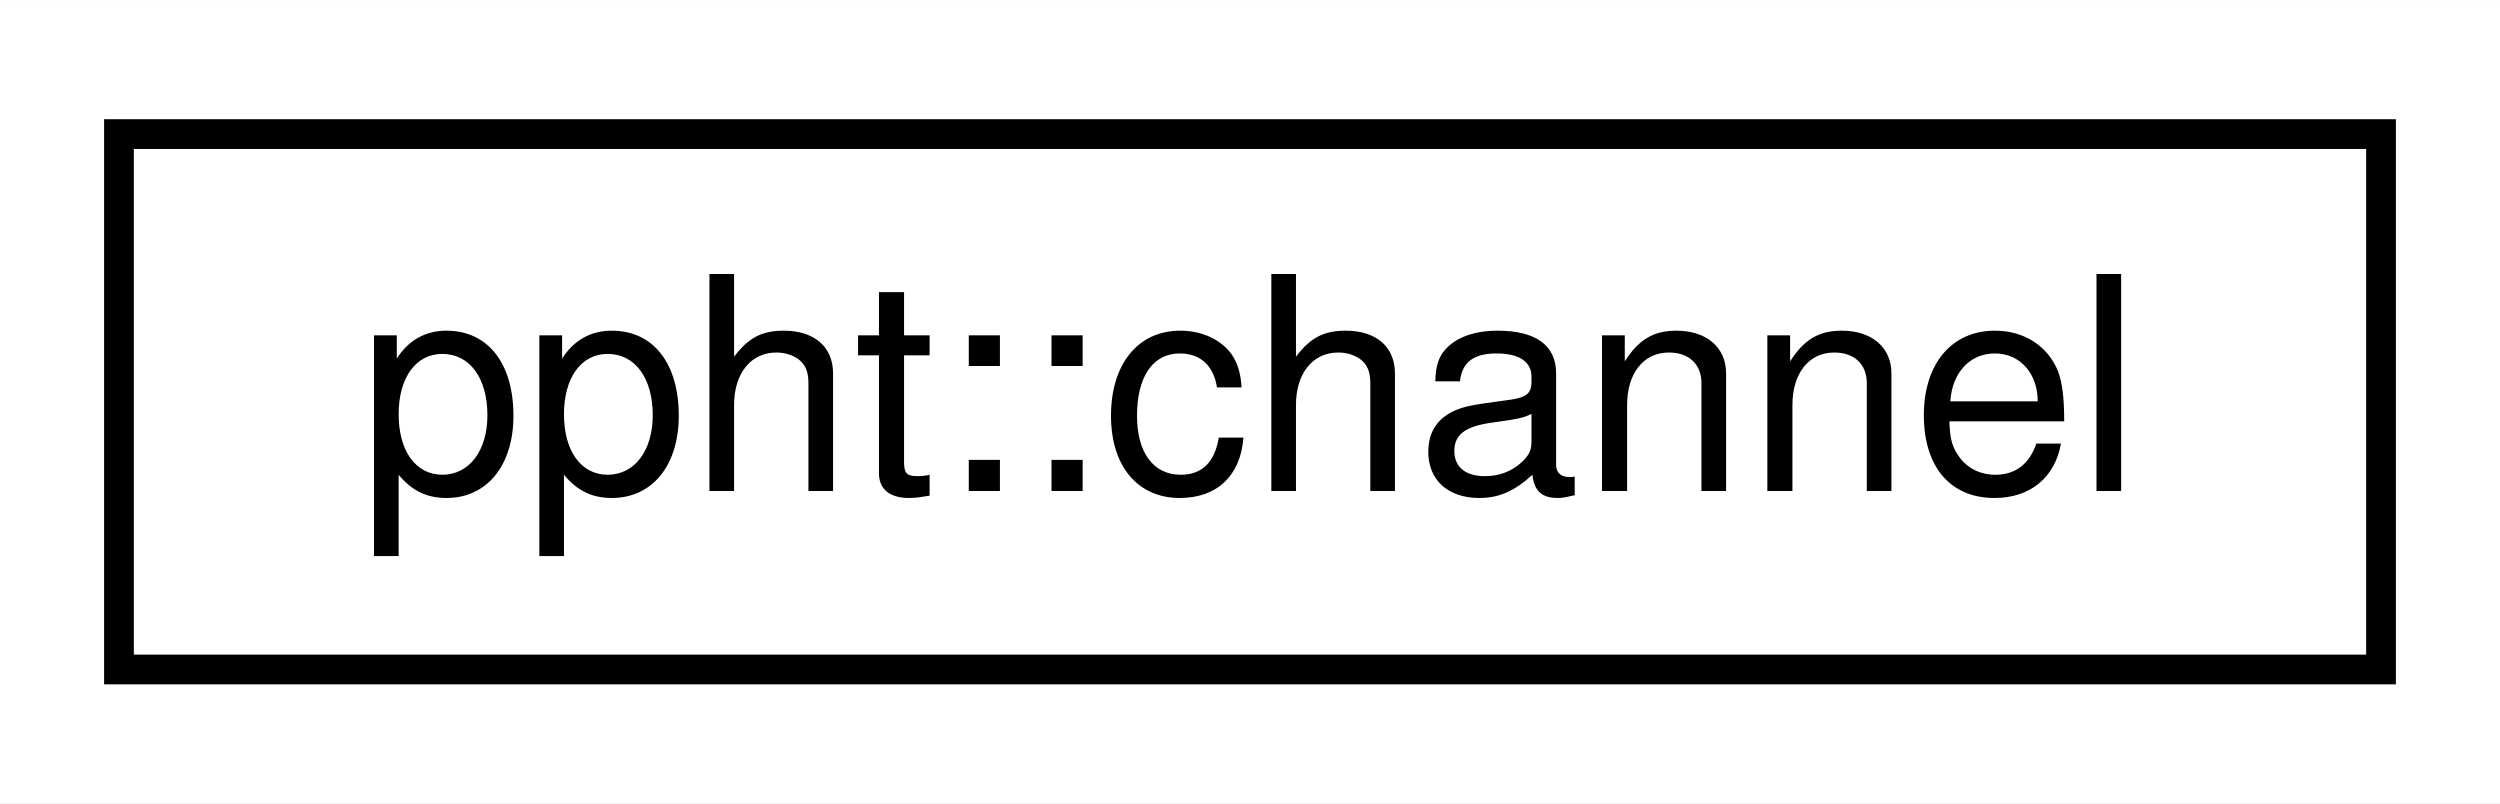
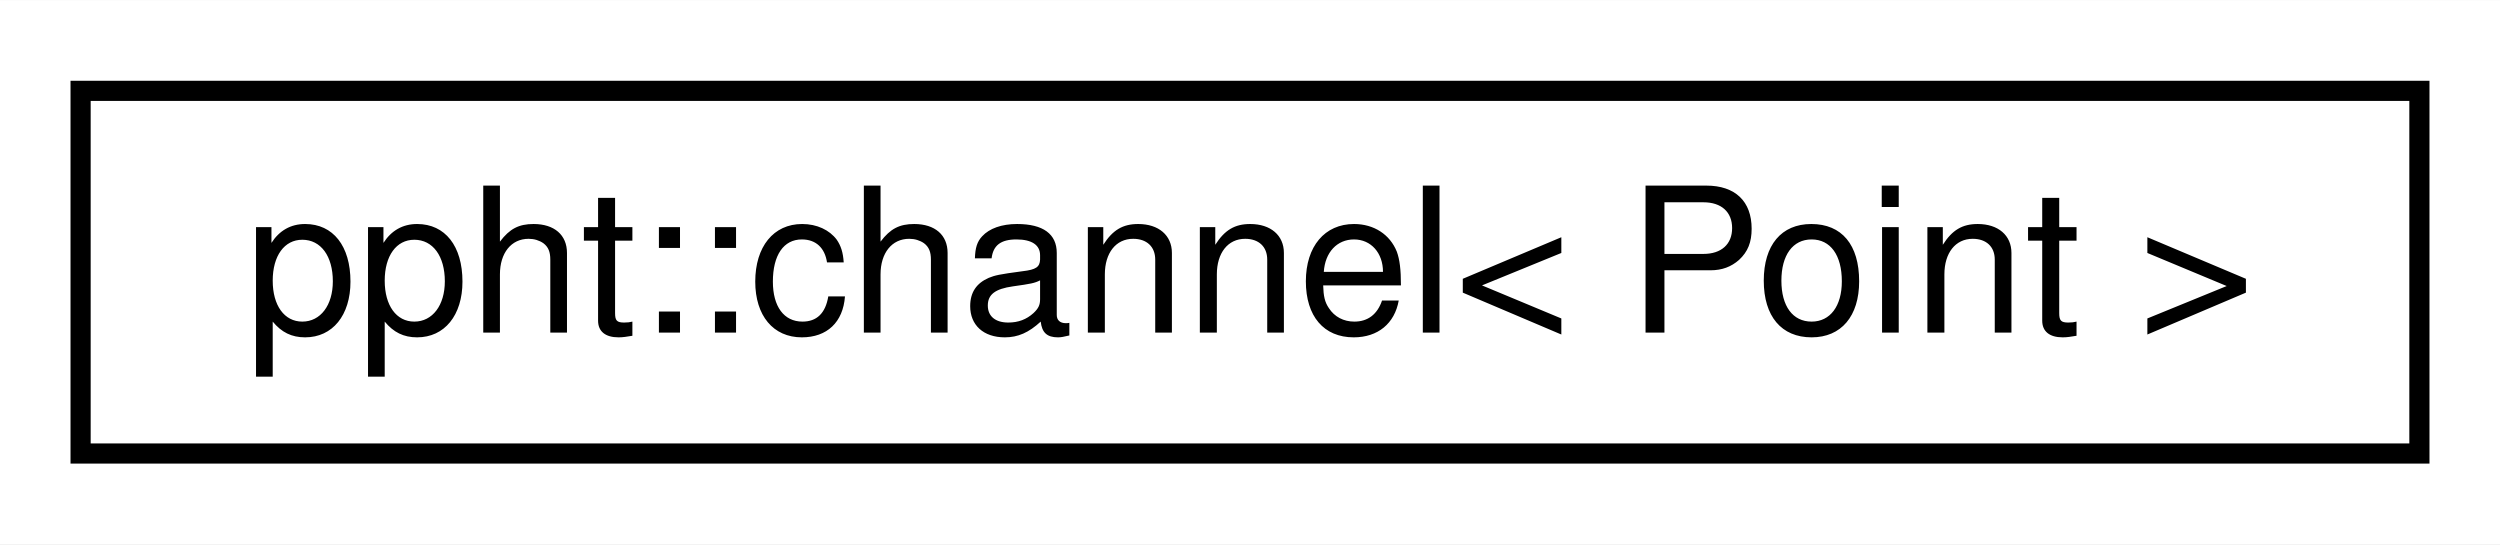
- <svg xmlns="http://www.w3.org/2000/svg" xmlns:xlink="http://www.w3.org/1999/xlink" width="84pt" height="27pt" viewBox="0.00 0.00 84.05 27.00">
+ <svg xmlns="http://www.w3.org/2000/svg" xmlns:xlink="http://www.w3.org/1999/xlink" width="124pt" height="27pt" viewBox="0.00 0.00 124.08 27.00">
  <g id="graph0" class="graph" transform="scale(1 1) rotate(0) translate(4 23)">
-     <polygon fill="white" stroke="transparent" points="-4,4 -4,-23 80.05,-23 80.05,4 -4,4" />
+     <polygon fill="white" stroke="transparent" points="-4,4 -4,-23 120.08,-23 120.08,4 -4,4" />
    <g id="node1" class="node">
      <g id="a_node1">
-         <a xlink:href="classppht_1_1channel.html" target="_top" xlink:title="An abstract container that wraps around a line segment.">
-           <polygon fill="white" stroke="black" points="0,-0.5 0,-18.5 76.05,-18.5 76.05,-0.5 0,-0.5" />
-           <text text-anchor="middle" x="38.02" y="-6.5" font-family="Helvetica,sans-Serif" font-size="10.00">ppht::channel</text>
+         <a xlink:href="classppht_1_1channel.html" target="_top" xlink:title="An object representing a line segment between two points.">
+           <polygon fill="white" stroke="black" points="0,-0.5 0,-18.5 116.08,-18.5 116.08,-0.5 0,-0.5" />
+           <text text-anchor="middle" x="58.04" y="-6.5" font-family="Helvetica,sans-Serif" font-size="10.00">ppht::channel&lt; Point &gt;</text>
        </a>
      </g>
    </g>
  </g>
</svg>
